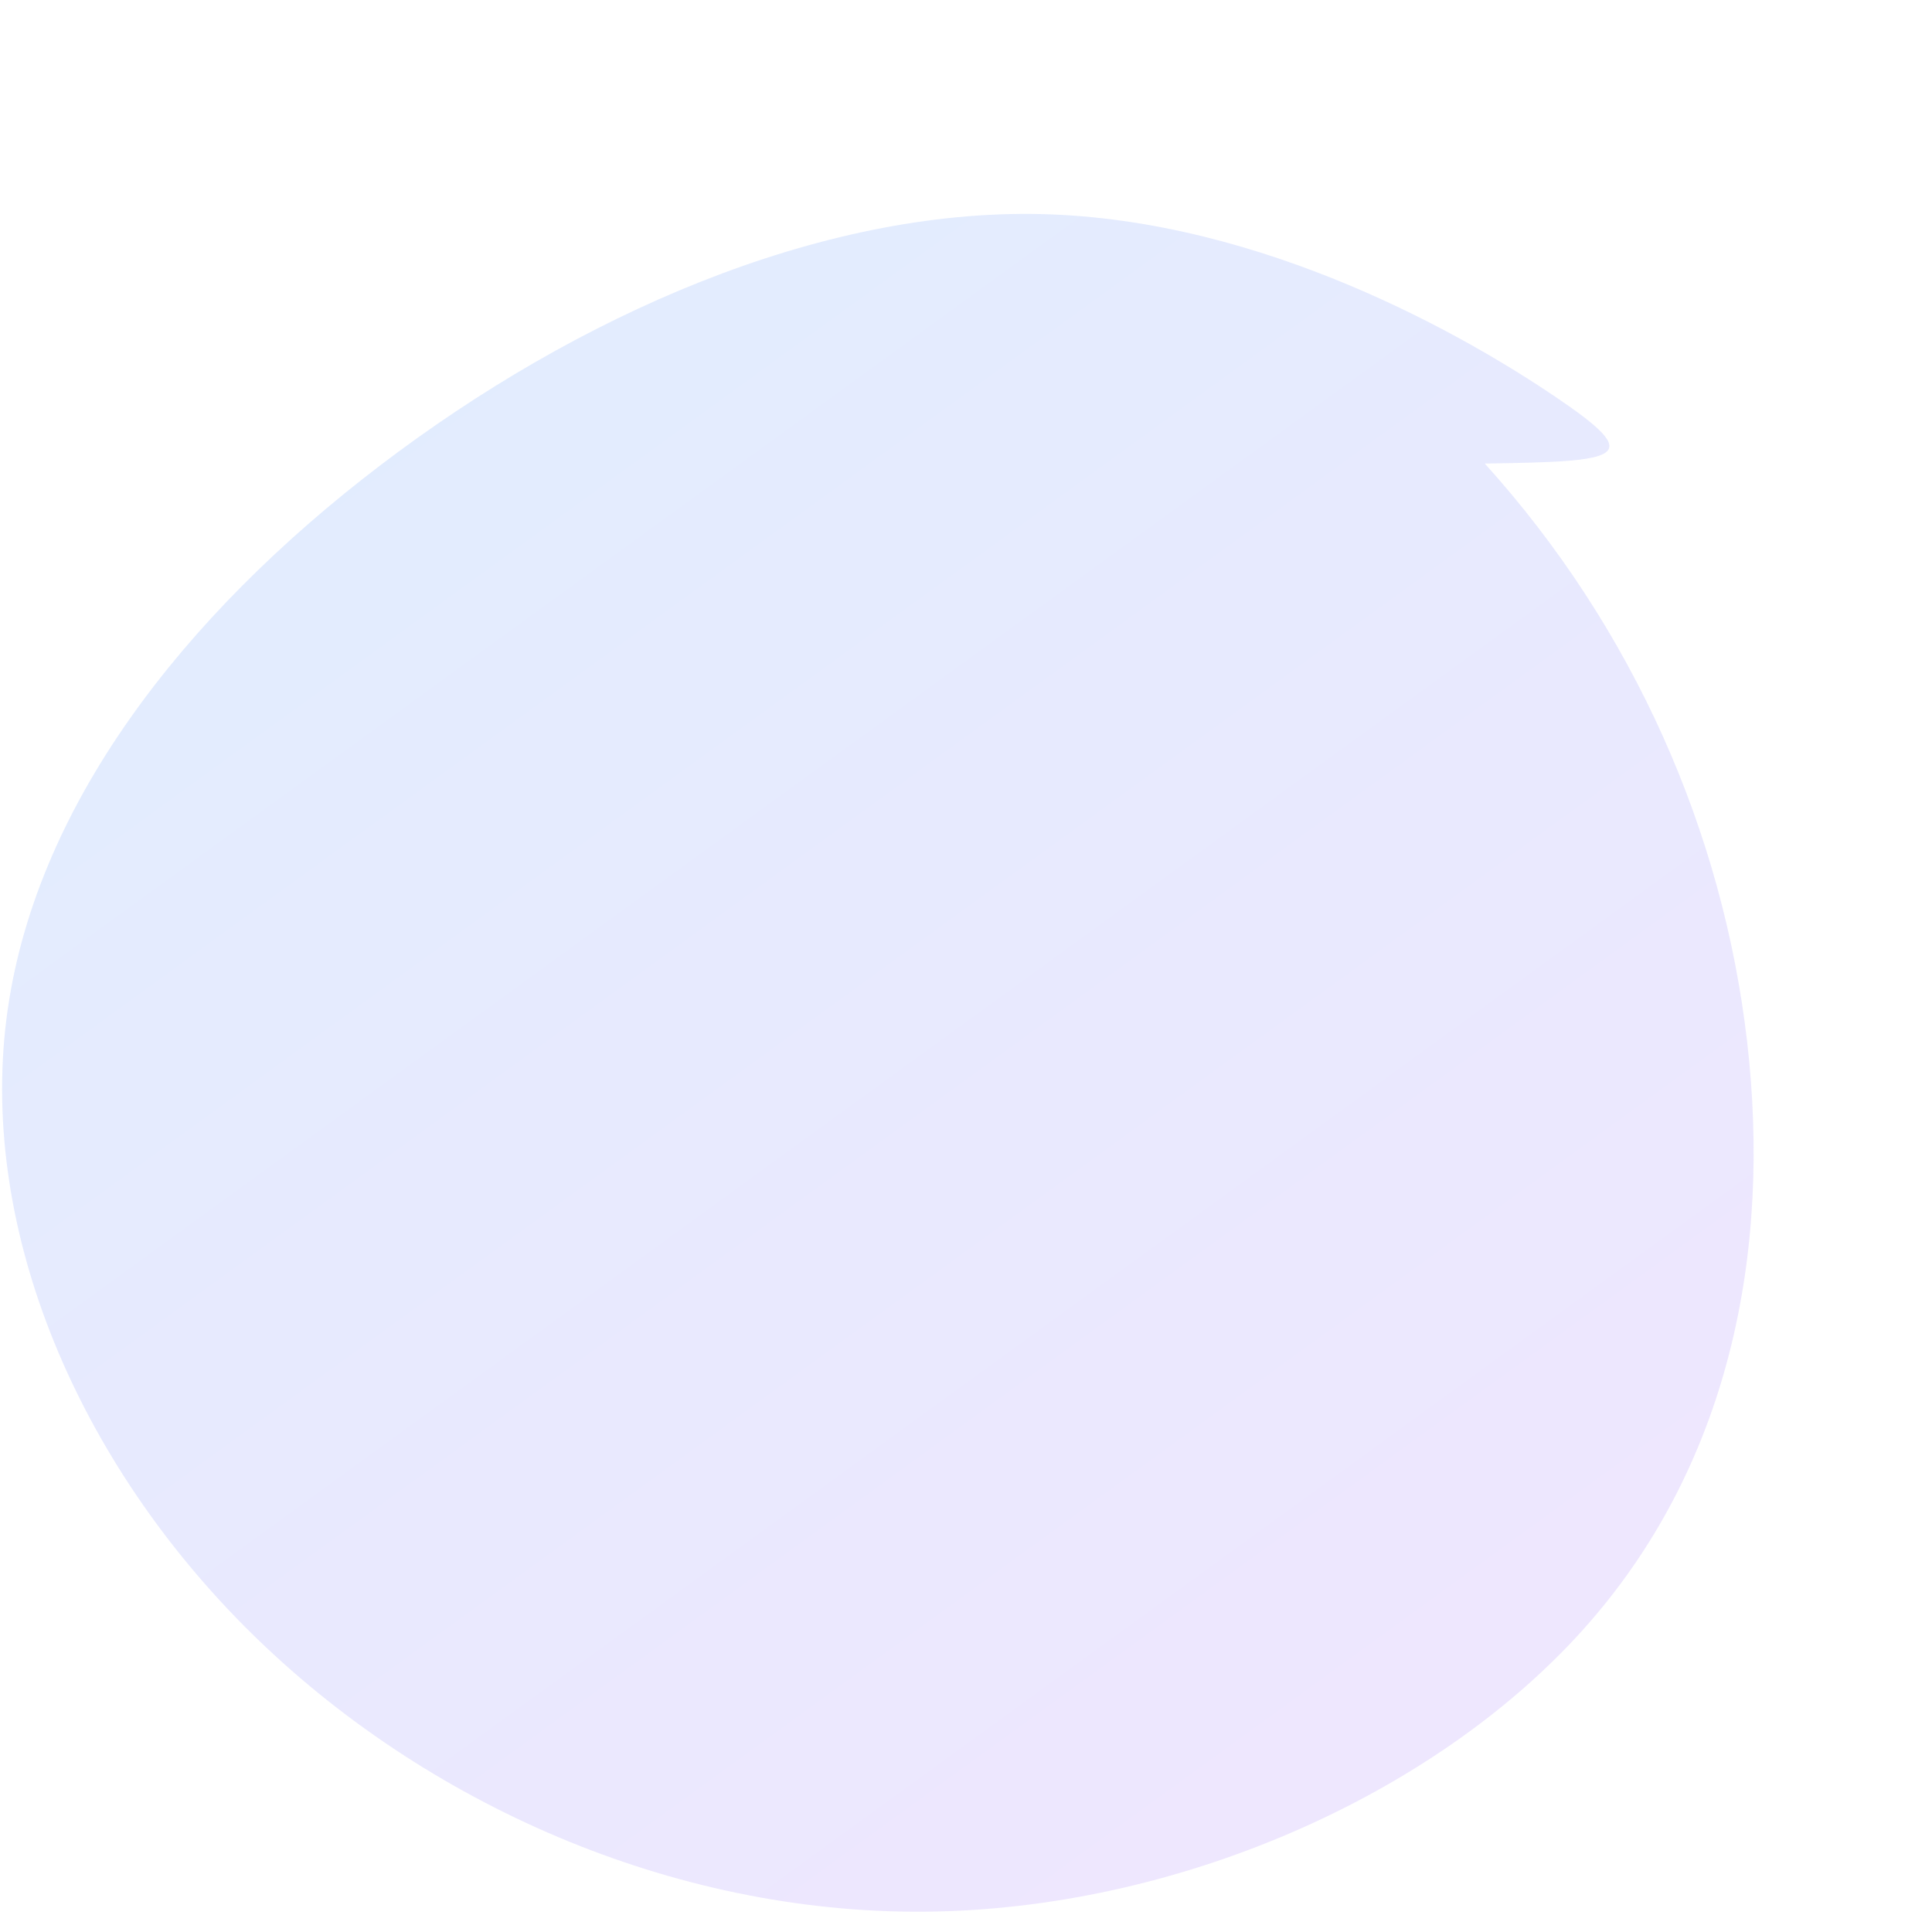
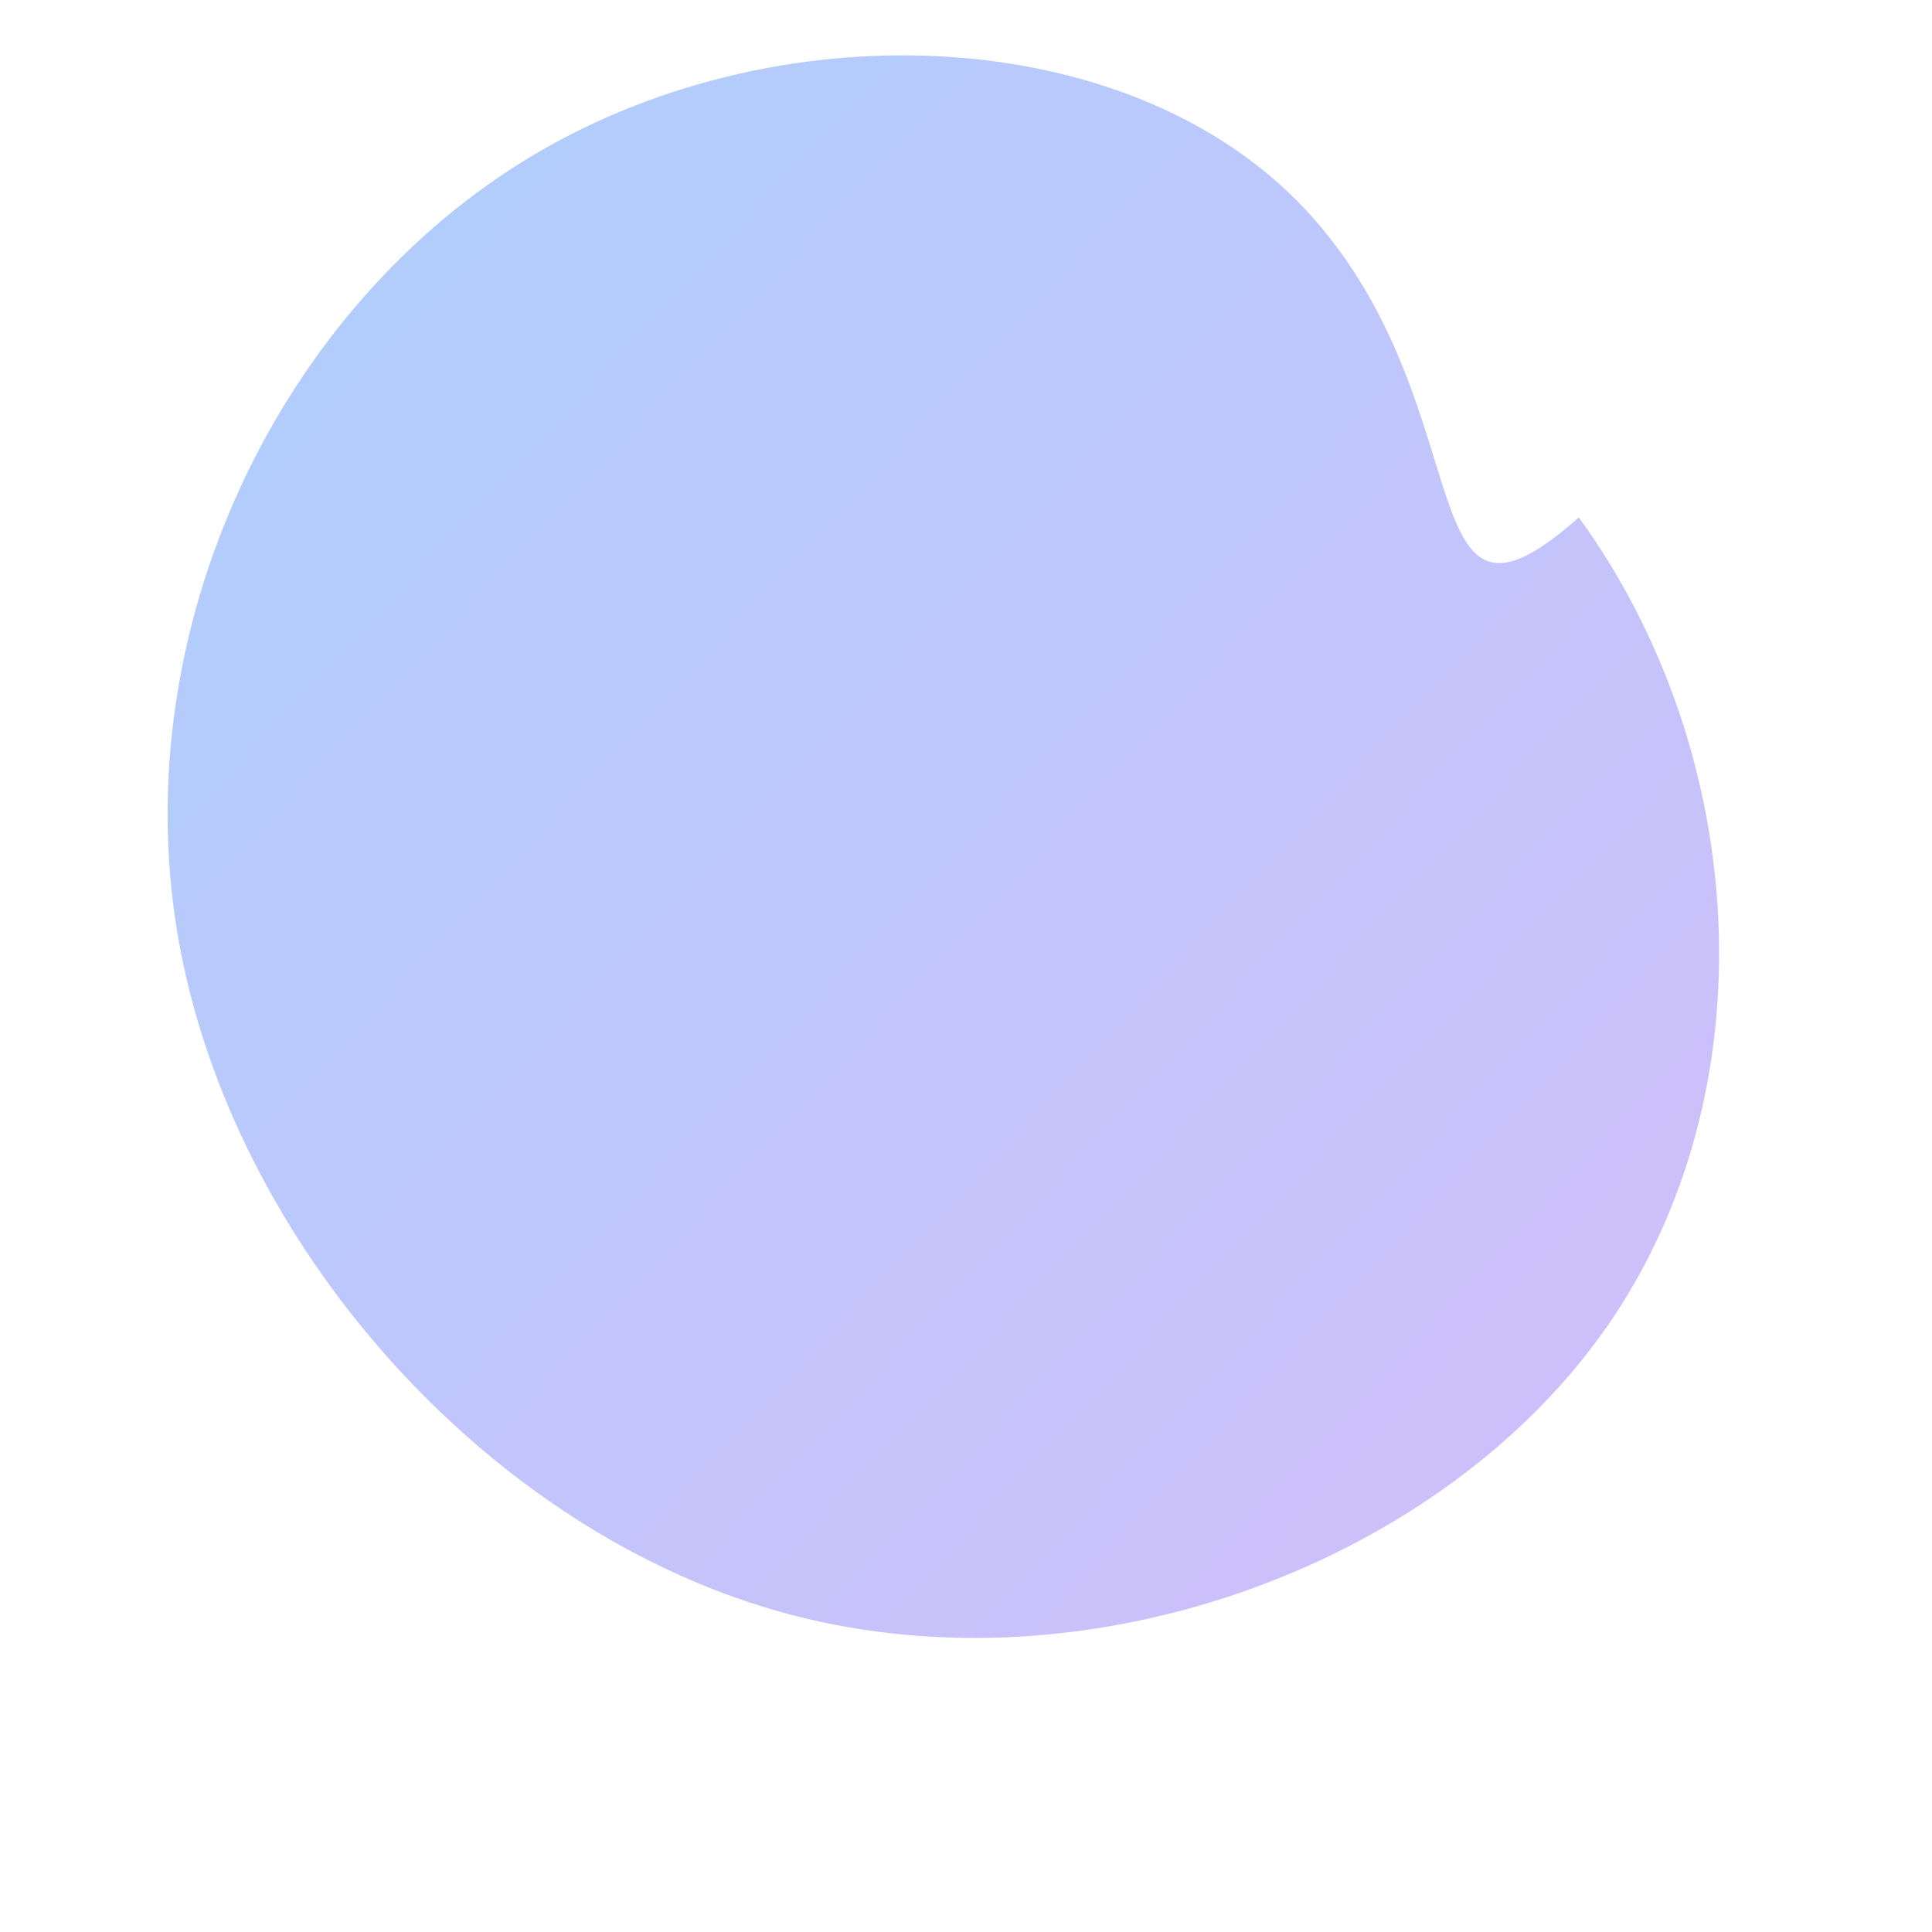
- <svg xmlns="http://www.w3.org/2000/svg" width="600" height="600" viewBox="0 0 600 600" fill="none">
-   <path d="M461.107 143.957C507.294 195.086 535.056 258.392 542.584 323.479C550.113 388.566 537.407 455.434 491.222 506.564C445.036 557.694 365.37 593.086 287.055 593.694C208.739 594.302 131.774 560.127 78.037 507.172C24.301 454.216 -6.208 382.48 1.967 316.696C10.142 250.912 57.001 191.082 118.03 144.565C179.059 98.047 254.256 64.843 323.404 66.49C392.551 68.138 455.649 104.639 483.411 123.479C511.173 142.32 503.644 143.349 461.107 143.957Z" fill="url(#paint0_linear)" fill-opacity="0.15" />
+ <svg xmlns="http://www.w3.org/2000/svg" width="500" height="500" viewBox="0 0 500 500" fill="none">
+   <path d="M408.6 133.9C452.8 194.8 458.3 282.3 415.9 343.3C373.5 404.2 283.2 438.5 204.7 417.9C126.2 397.2 59.5 321.5 46 242C32.5 162.5 72.3 79.2 138.1 40.1C203.9 1 295.8 6.3 340 56.6C384.3 106.9 364.5 173 408.6 133.9Z" fill="url(#paint0_linear)" />
  <defs>
-     <linearGradient id="paint0_linear" x1="137.5" y1="99" x2="441.5" y2="517.5" gradientUnits="userSpaceOnUse">
-       <stop stop-color="#3B82F6" />
-       <stop offset="1" stop-color="#8B5CF6" />
+     <linearGradient id="paint0_linear" x1="76.5" y1="73.5" x2="431" y2="404" gradientUnits="userSpaceOnUse">
+       <stop offset="0" stop-color="#3B82F6" stop-opacity="0.4" />
+       <stop offset="1" stop-color="#8B5CF6" stop-opacity="0.4" />
    </linearGradient>
  </defs>
</svg>
